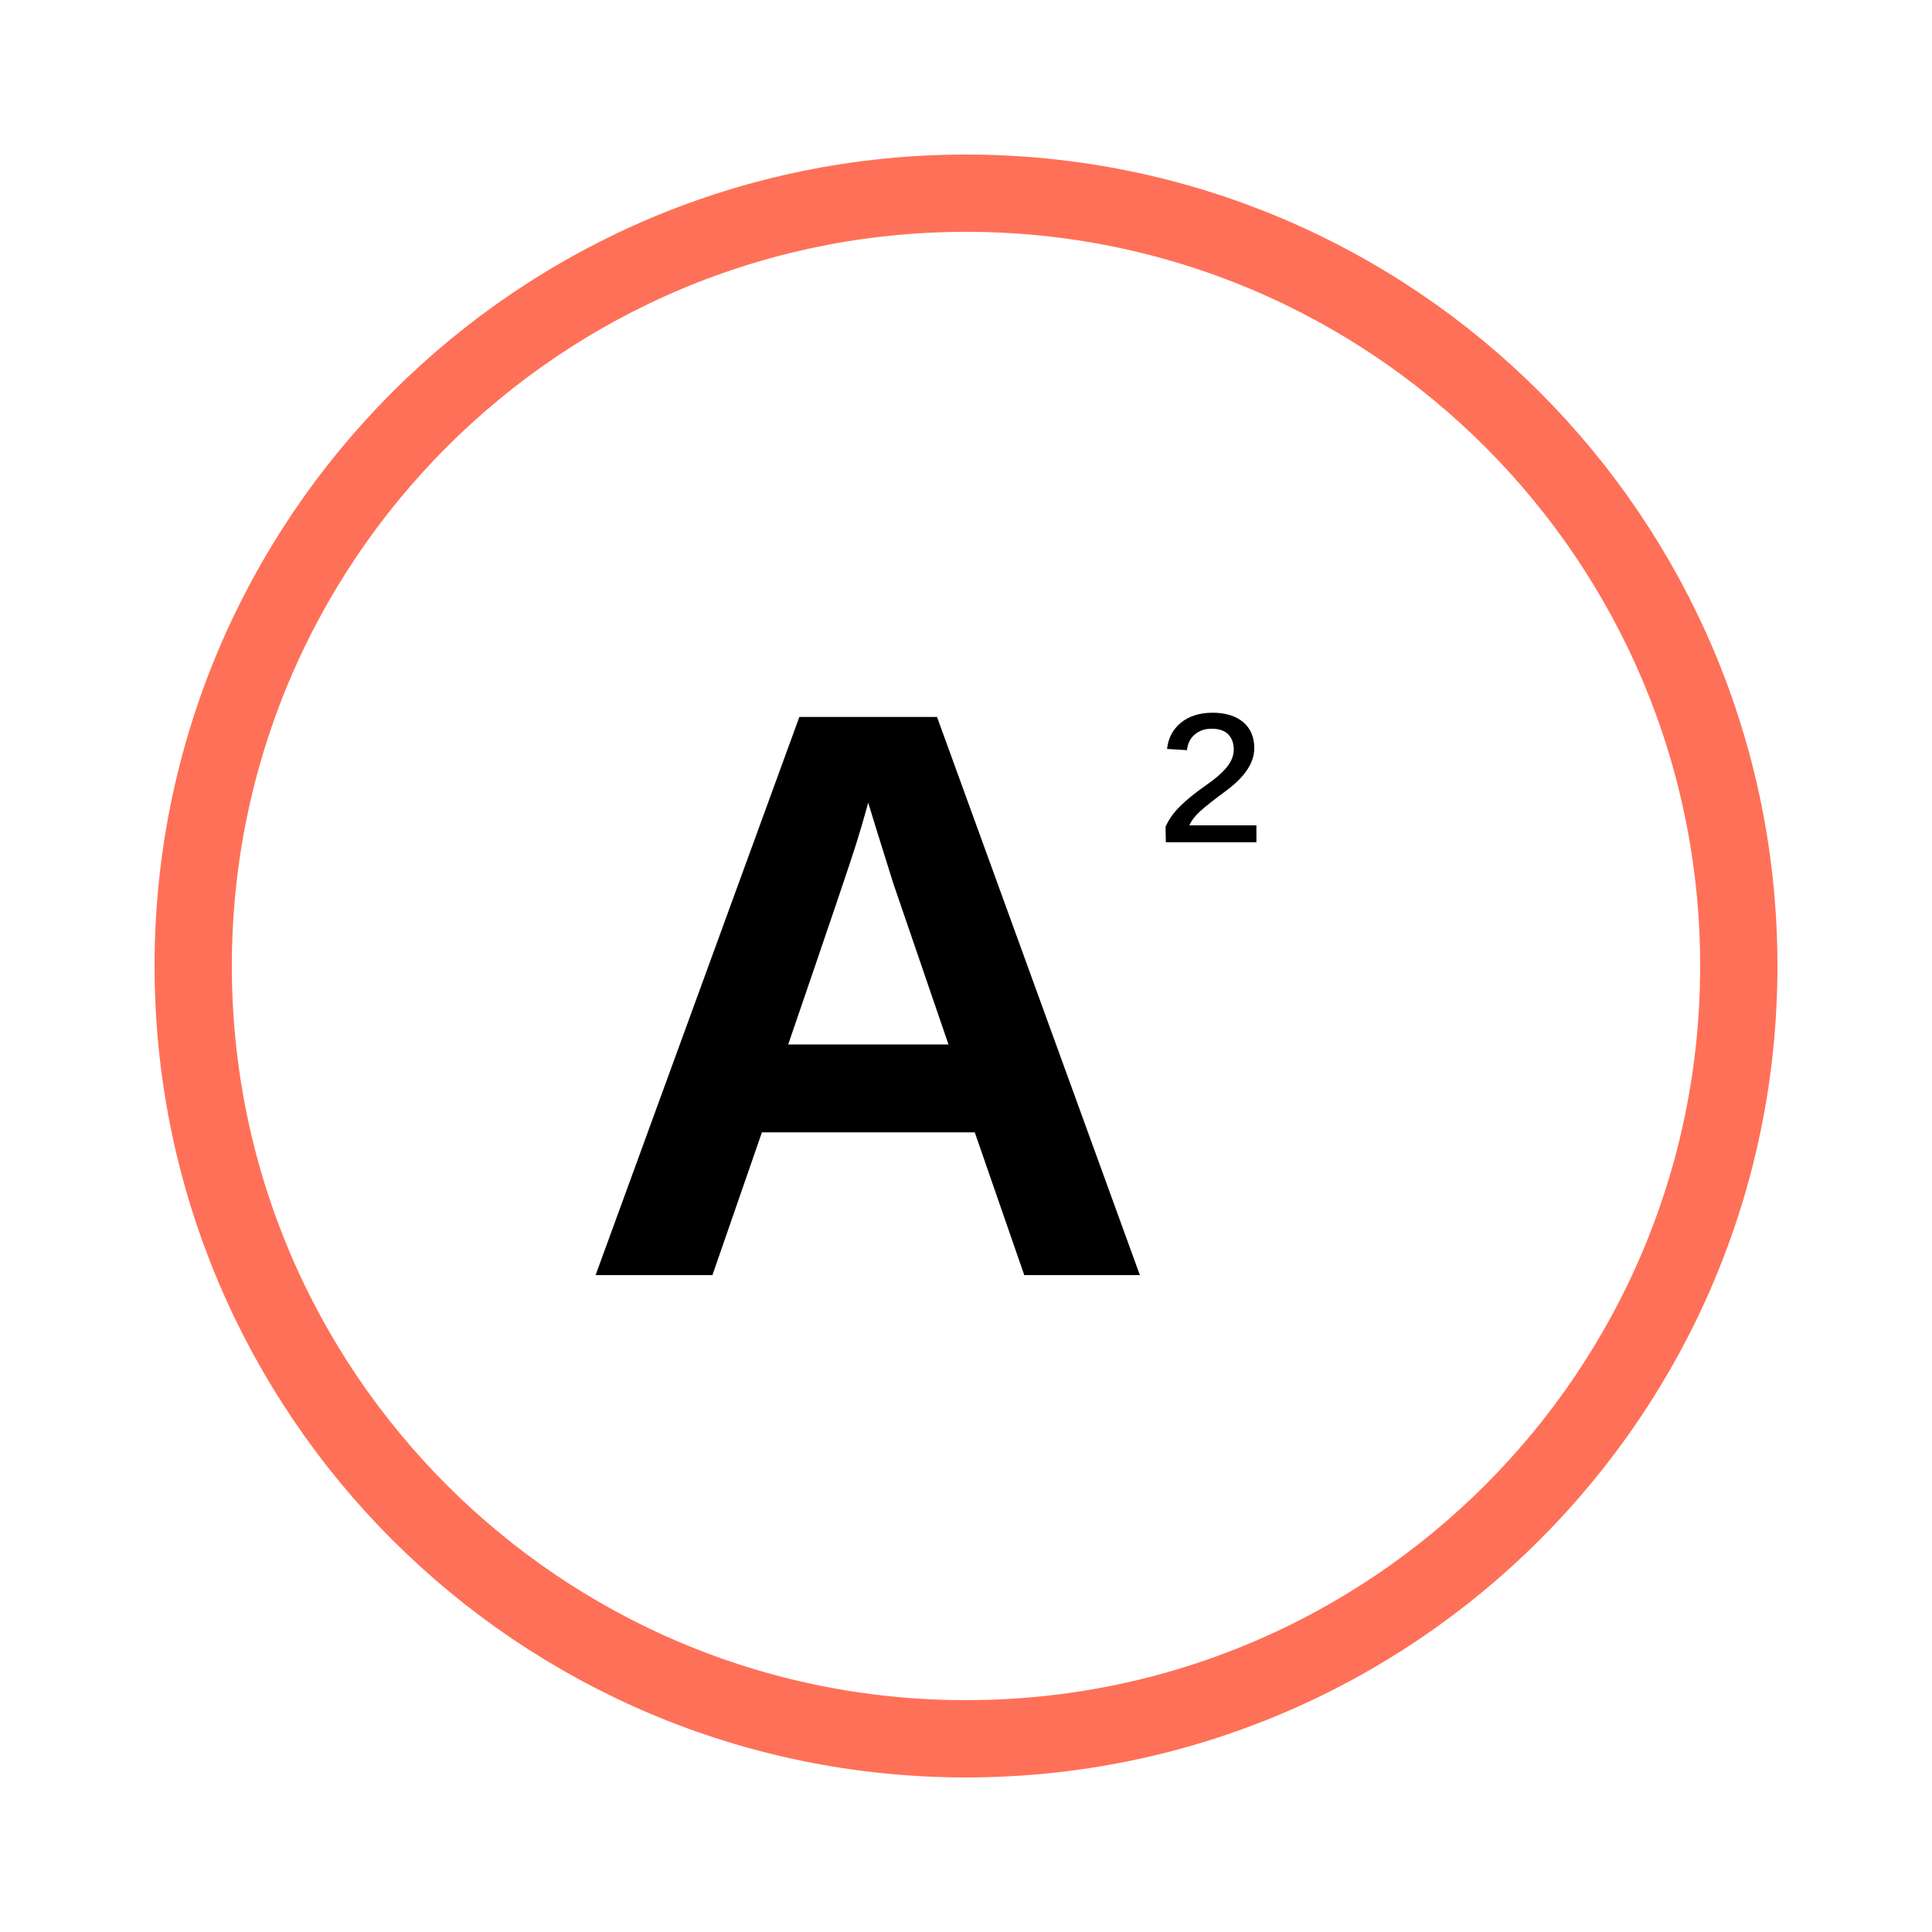
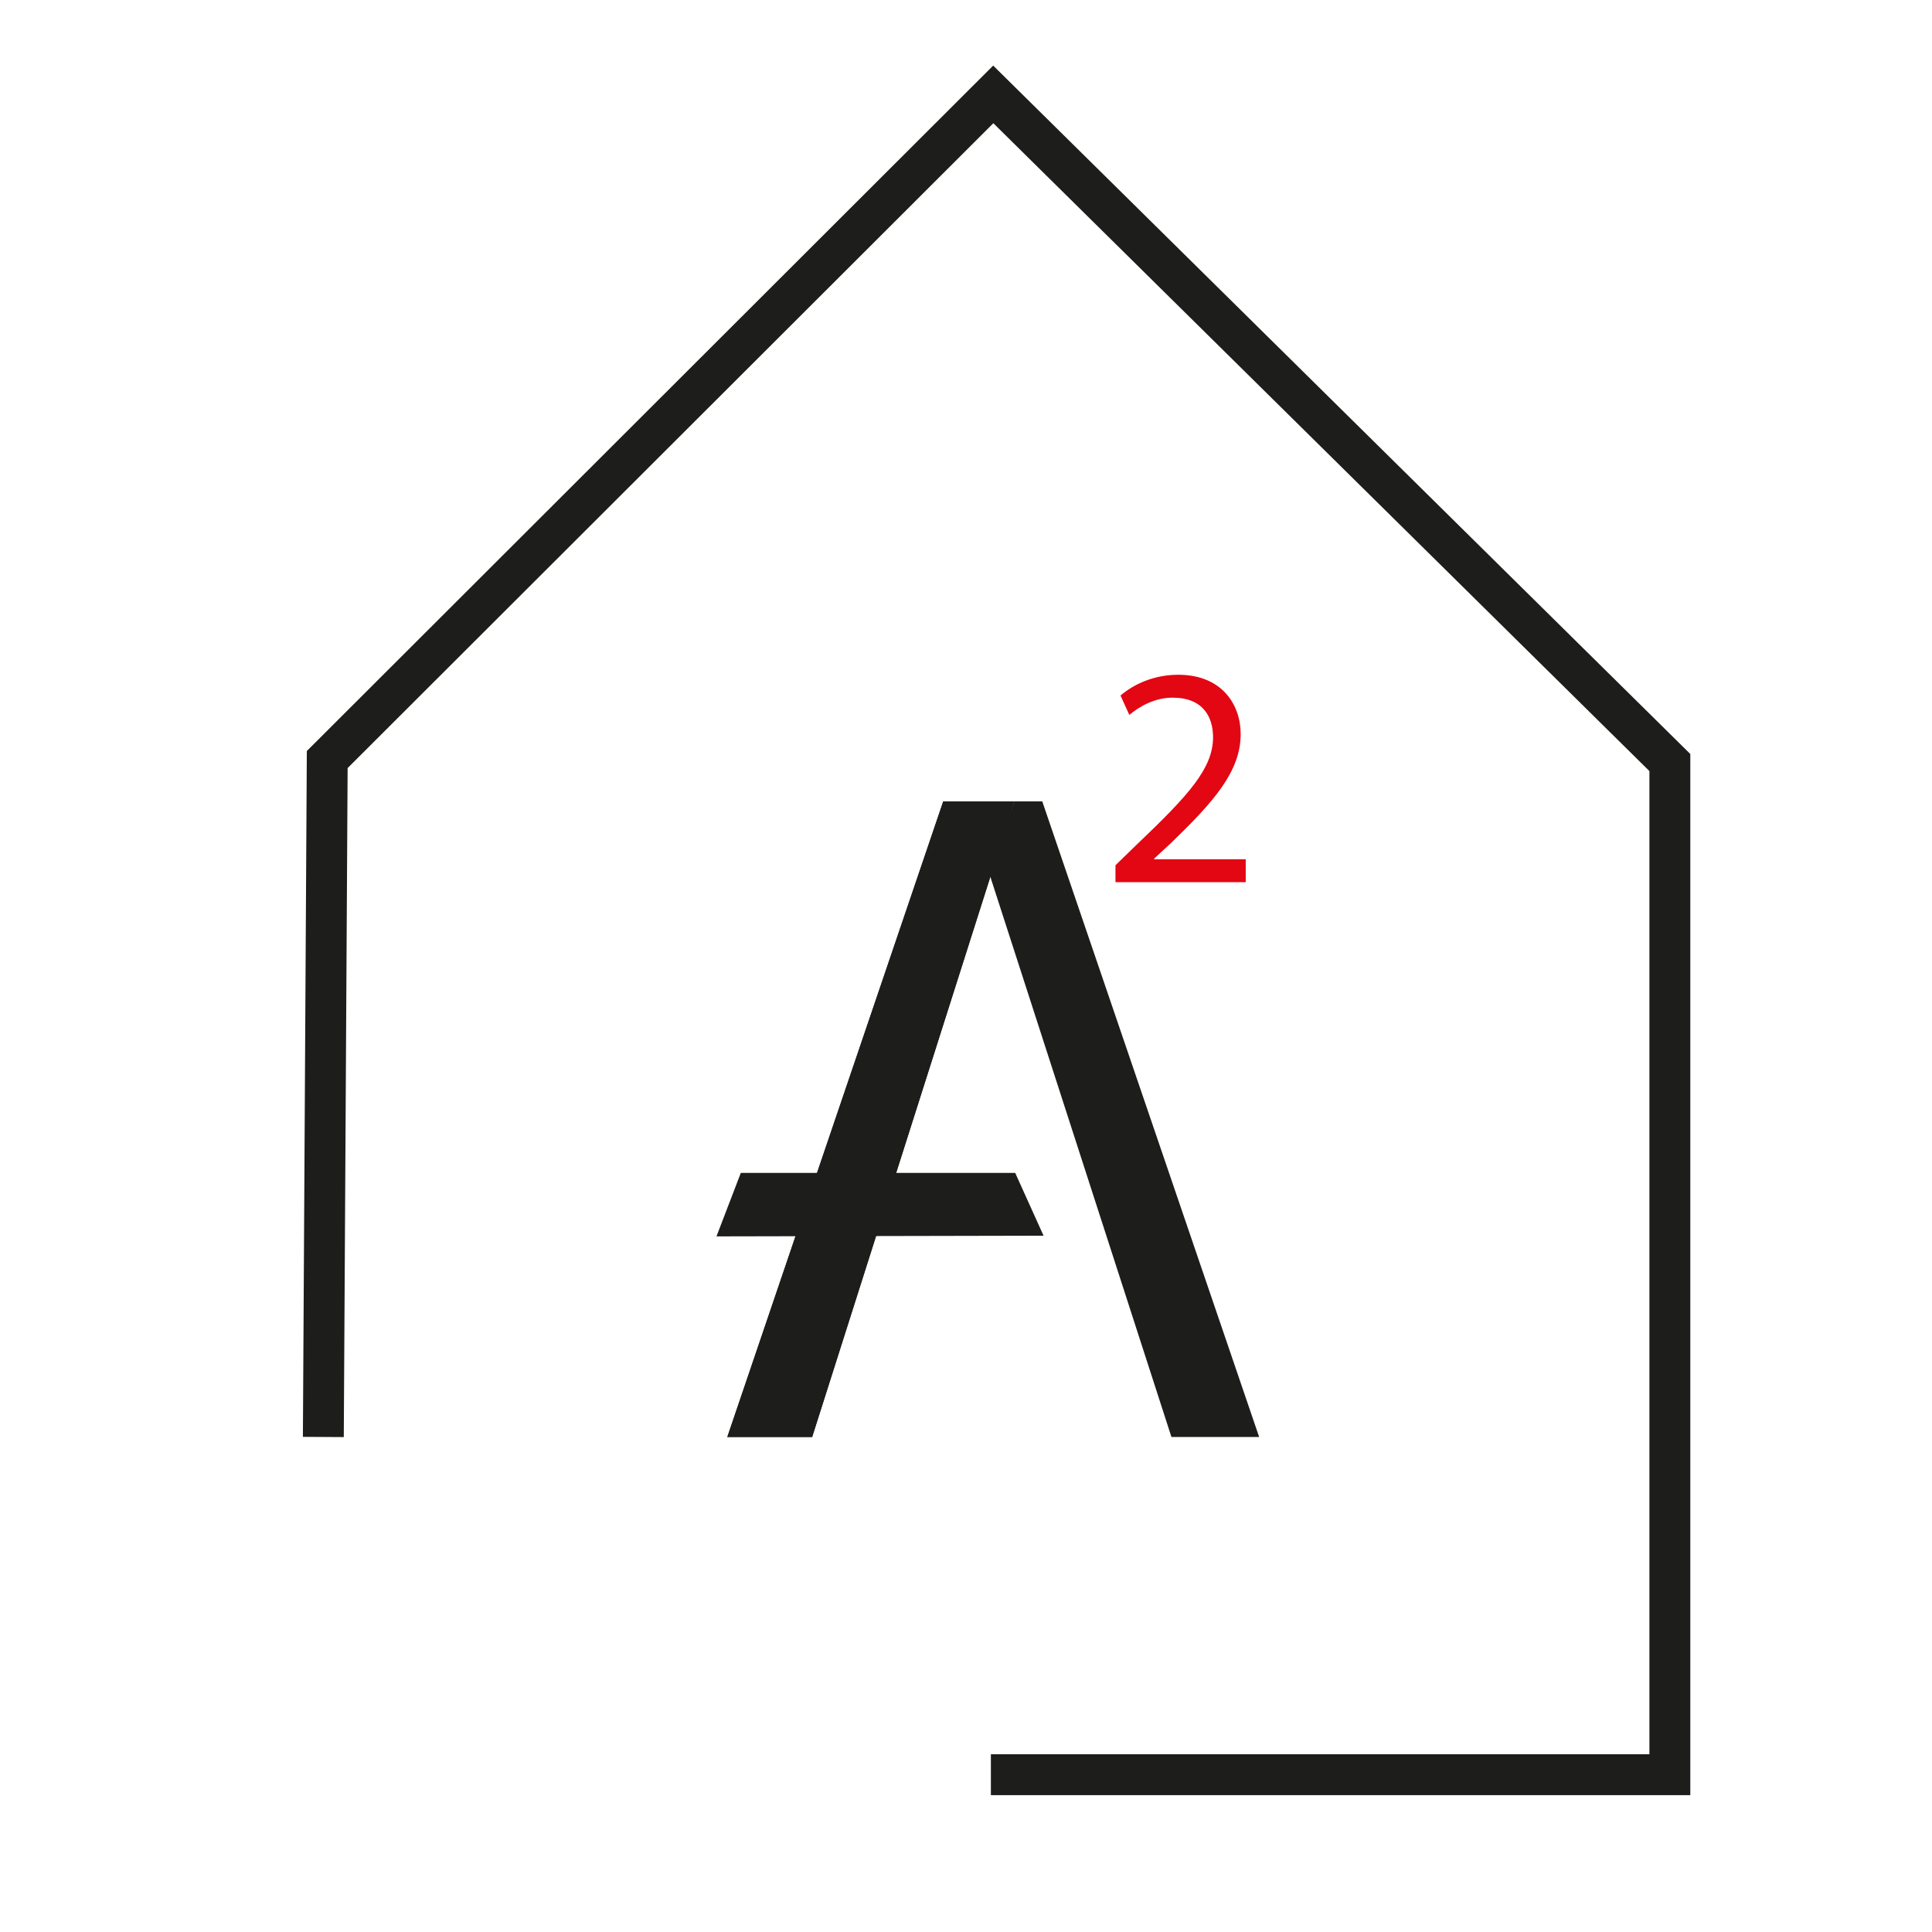
- <svg xmlns="http://www.w3.org/2000/svg" width="100" height="100" viewBox="0 0 100 100">
-   <circle cx="50" cy="50" r="40" stroke="#FF7058" fill="none" stroke-width="4">
-     <animate attributeName="r" from="40" to="50" dur="1s" repeatCount="indefinite" fill="freeze" />
-     <animate attributeName="stroke-width" from="4" to="8" dur="1s" repeatCount="indefinite" fill="freeze" />
-   </circle>
-   <text x="50" y="66" text-anchor="middle" font-size="42" font-family="Arial" font-weight="bold" fill="#000000">
-     A
-     
-     <animate attributeName="font-size" from="42" to="56" dur="1s" repeatCount="indefinite" fill="freeze" />
-   </text>
-   <text x="60" y="48" font-size="16" font-family="Arial" fill="#000000">
-     ²
-     
-     <animate attributeName="font-size" from="30" to="35" dur="1s" repeatCount="indefinite" fill="freeze" />
-   </text>
+ <svg xmlns="http://www.w3.org/2000/svg" id="_Слой_2" data-name="Слой 2" viewBox="0 0 283.46 283.46">
+   <defs>
+     <style>
+       .cls-1 {
+         fill: none;
+         stroke: #1d1d1b;
+         stroke-miterlimit: 10;
+         stroke-width: 6px;
+       }
+ 
+       .cls-2 {
+         fill: #e30613;
+       }
+ 
+       .cls-2, .cls-3 {
+         stroke-width: 0px;
+       }
+ 
+       .cls-3 {
+         fill: #1d1d1b;
+       }
+     </style>
+   </defs>
+   <g>
+     <polyline class="cls-3" points="108.69 172.09 148.95 172.09 153.11 181.3 105.12 181.4 108.69 172.09" />
+     <polyline class="cls-3" points="184.74 210.83 171.87 210.83 145.17 128.24 148.82 117.58 152.92 117.58 184.74 210.83" />
+     <polyline class="cls-3" points="138.39 117.58 106.71 210.83 119.16 210.83 148.82 117.58 138.39 117.58" />
+     <polyline class="cls-3" points="138.39 117.58 106.71 210.83 119.16 210.83 148.82 117.58 138.39 117.58" />
+     <path class="cls-2" d="m163.66,129.44v-2.49l3.18-3.09c7.64-7.27,11.1-11.14,11.14-15.65,0-3.04-1.47-5.85-5.94-5.85-2.72,0-4.97,1.38-6.35,2.53l-1.29-2.85c2.07-1.75,5.02-3.04,8.47-3.04,6.44,0,9.16,4.42,9.16,8.7,0,5.52-4.01,9.99-10.31,16.07l-2.39,2.21v.09h13.44v3.36h-19.11Z" />
+   </g>
+   <polyline class="cls-1" points="145.38 260.38 245 260.38 245 111.88 145.73 13.85 48.01 111.44 47.44 210.83" />
</svg>
